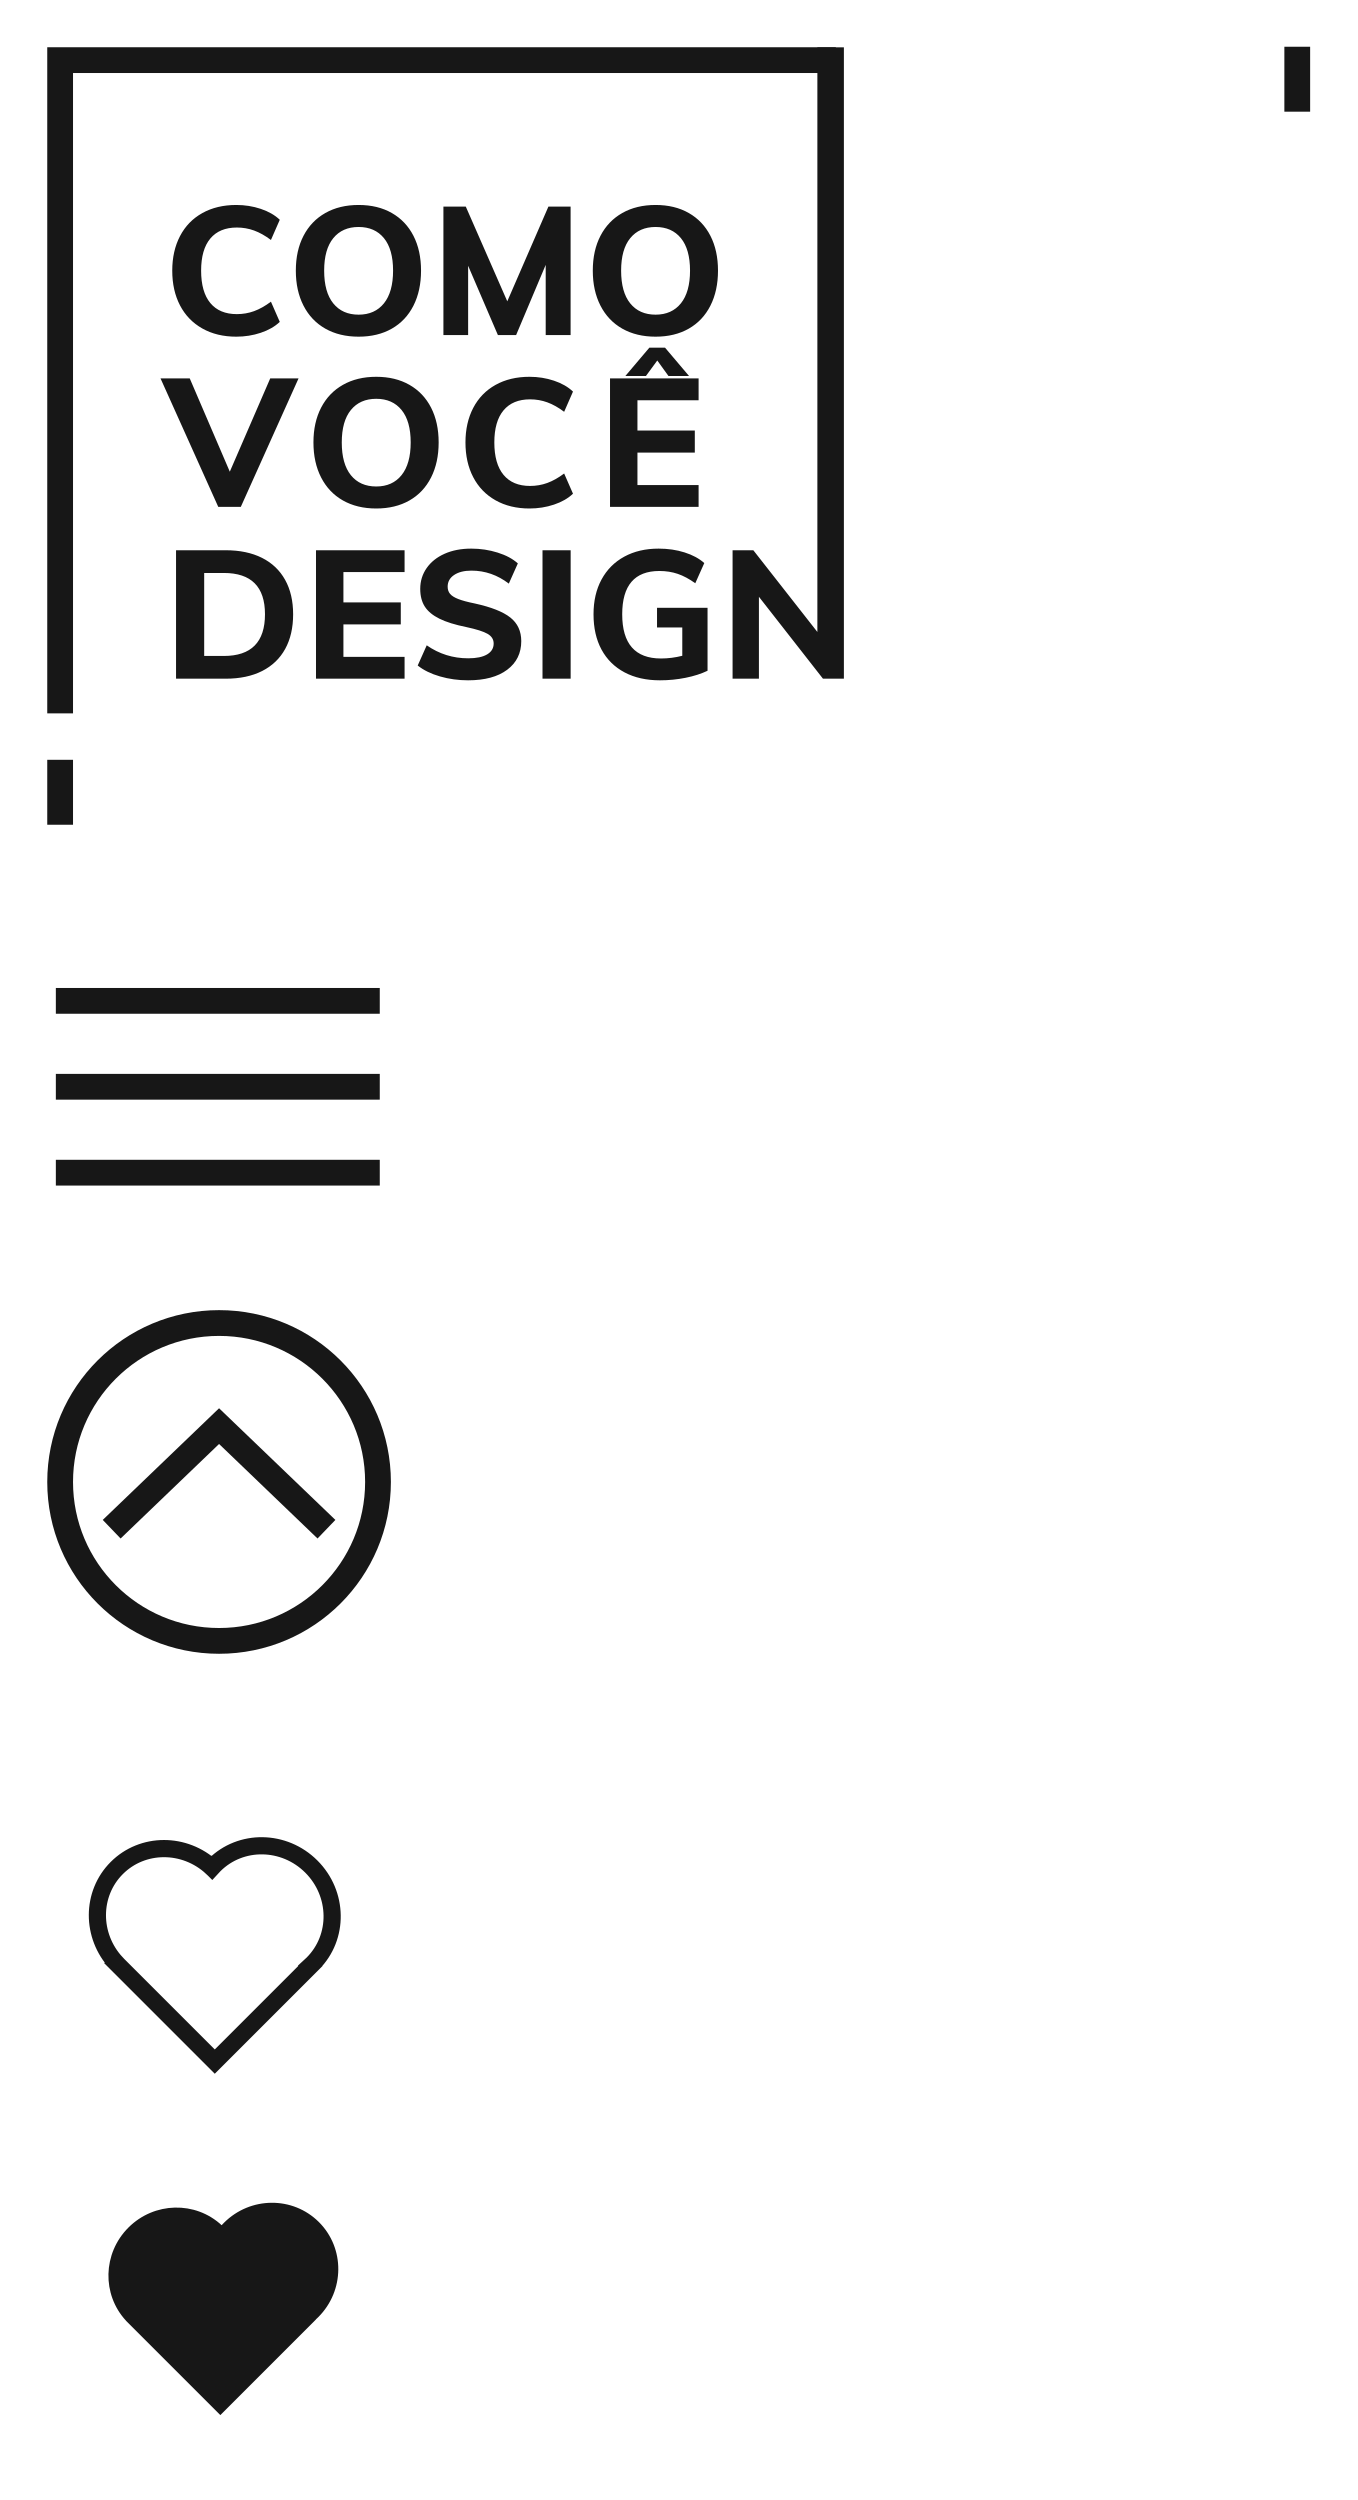
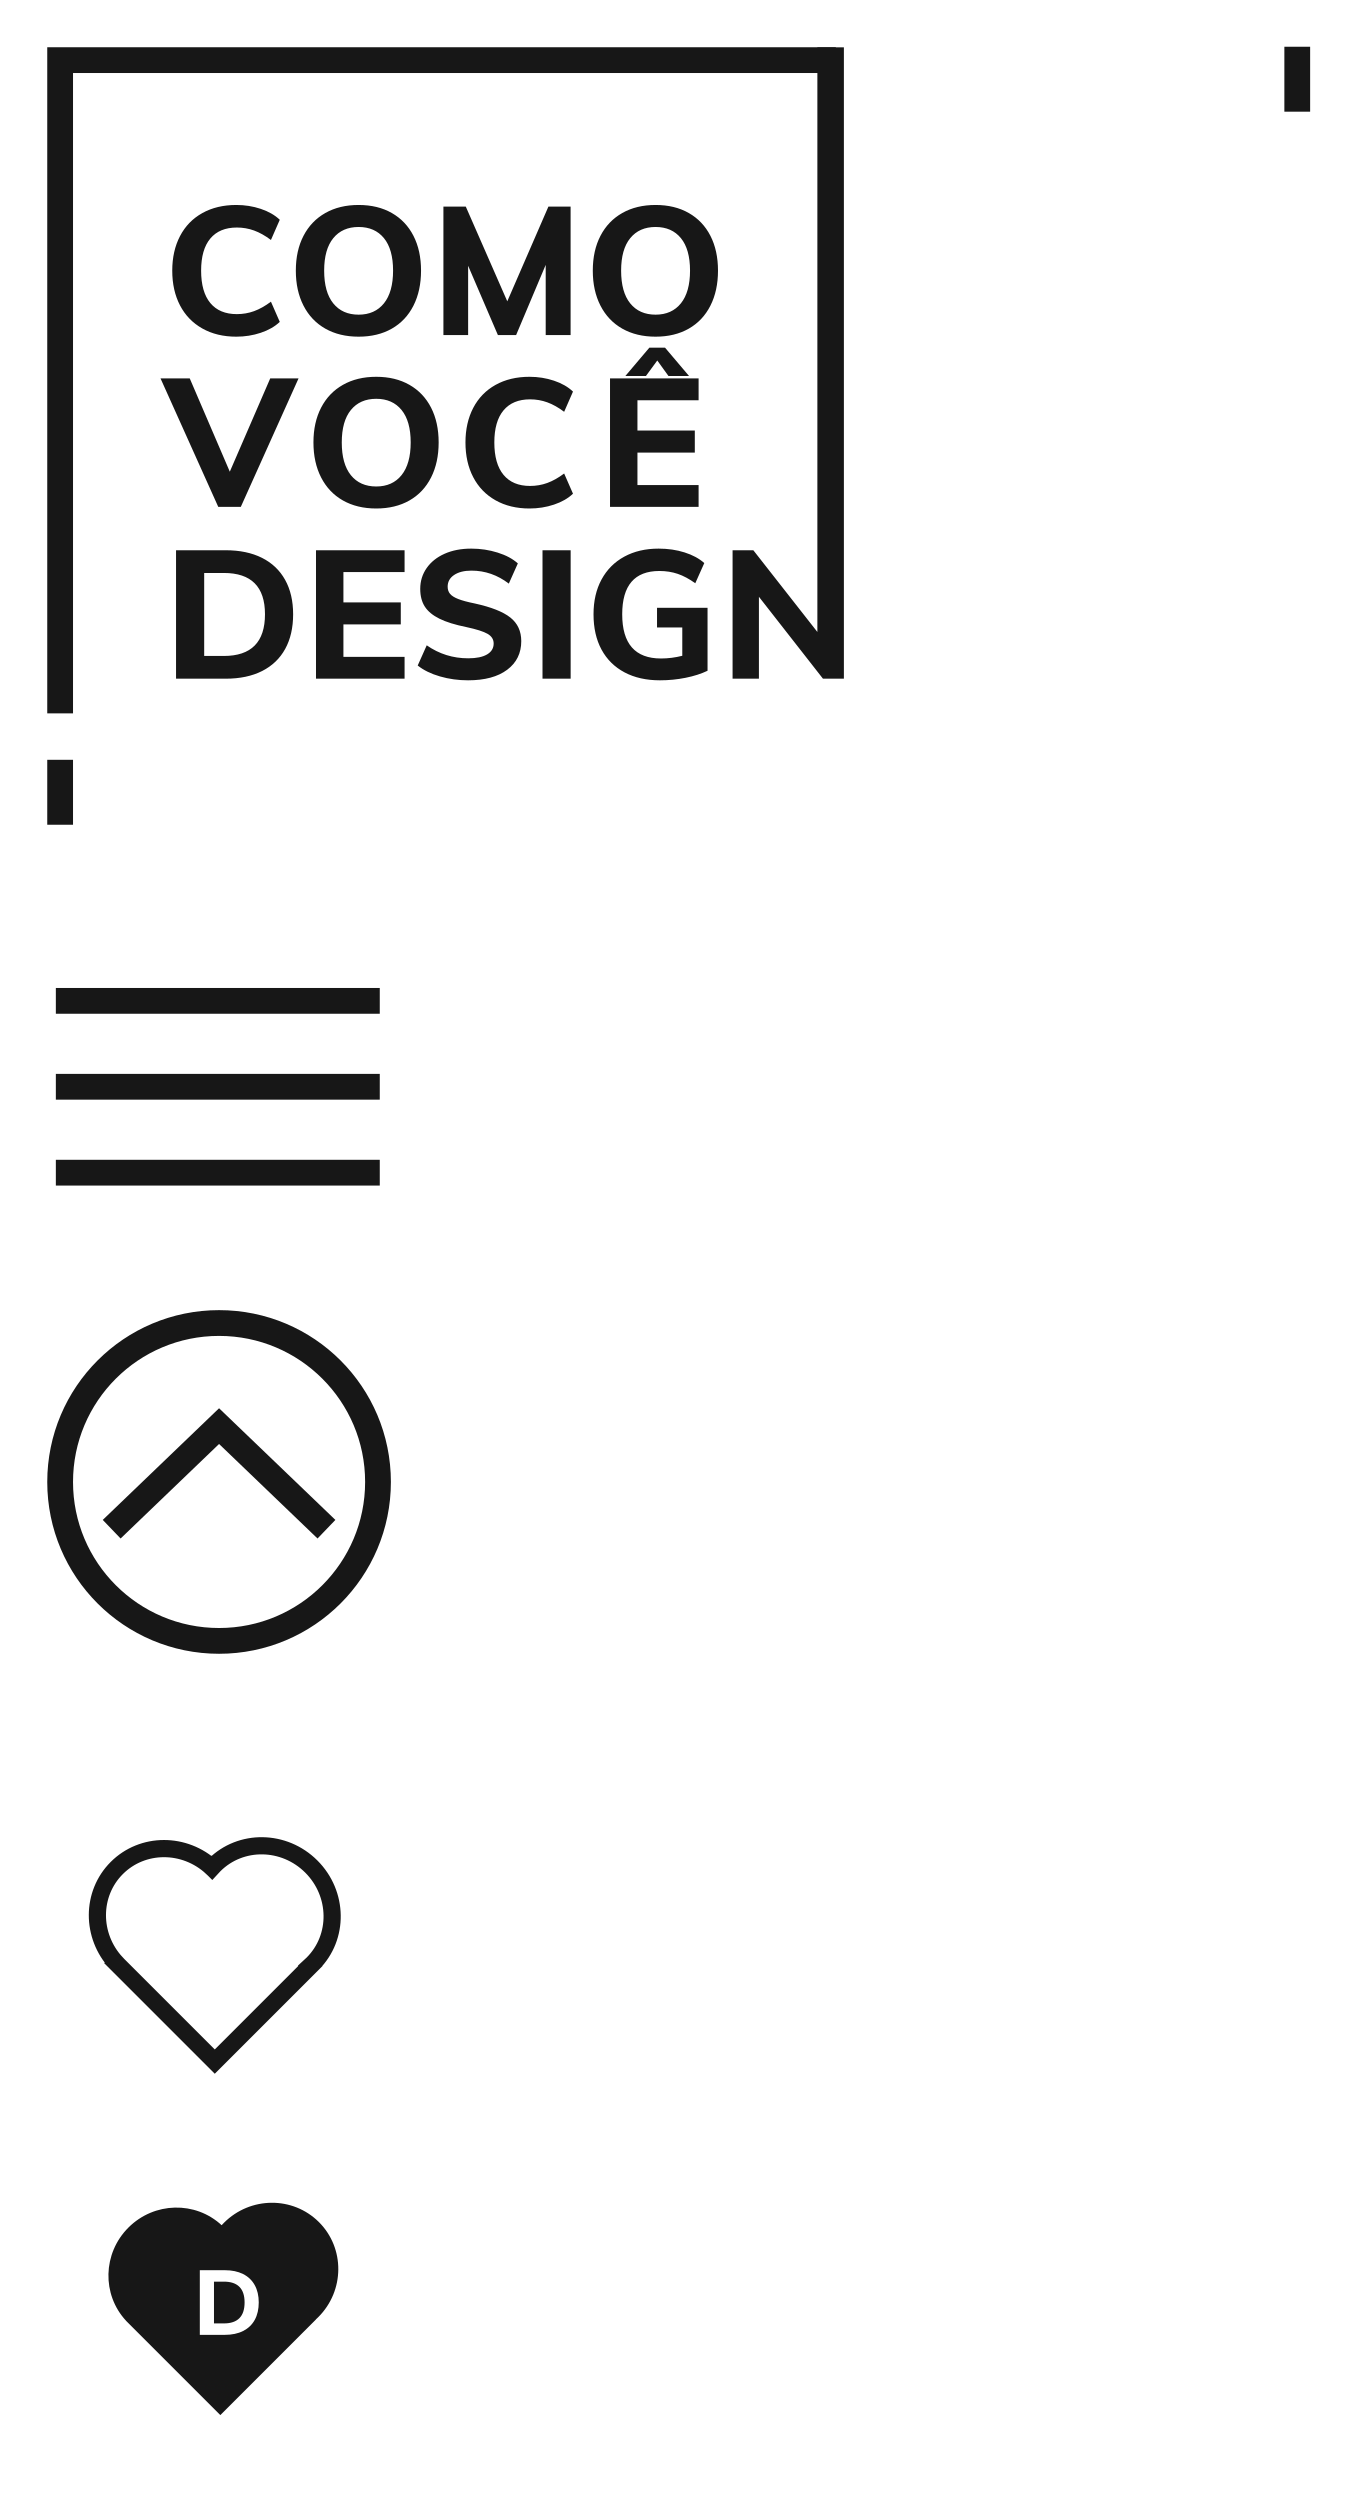
<svg xmlns="http://www.w3.org/2000/svg" width="158px" height="291px" viewBox="0 0 158 291" version="1.1">
  <defs />
  <g id="Page-1" stroke="none" stroke-width="1" fill="none" fill-rule="evenodd">
    <g id="icons">
      <g id="Group" transform="translate(7, 5)">
        <path d="M16.547,33.233 C15.419,32.596 14.555,31.701 13.953,30.546 C13.351,29.39 13.05,28.043 13.05,26.503 C13.05,24.977 13.351,23.637 13.953,22.482 C14.555,21.326 15.419,20.434 16.547,19.804 C17.674,19.174 18.993,18.859 20.505,18.859 C21.499,18.859 22.447,19.009 23.351,19.311 C24.254,19.612 24.992,20.035 25.566,20.581 L24.537,22.933 C23.865,22.429 23.211,22.062 22.573,21.831 C21.936,21.599 21.268,21.484 20.568,21.484 C19.224,21.484 18.195,21.911 17.481,22.765 C16.767,23.619 16.41,24.865 16.41,26.503 C16.41,28.155 16.767,29.411 17.481,30.273 C18.195,31.134 19.224,31.564 20.568,31.564 C21.268,31.564 21.936,31.449 22.573,31.218 C23.211,30.986 23.865,30.619 24.537,30.115 L25.566,32.467 C24.992,33.013 24.254,33.436 23.351,33.737 C22.447,34.039 21.499,34.189 20.505,34.189 C18.993,34.189 17.674,33.871 16.547,33.233 Z M30.869,33.255 C29.769,32.631 28.923,31.739 28.328,30.577 C27.732,29.415 27.435,28.057 27.435,26.503 C27.435,24.949 27.732,23.598 28.328,22.45 C28.923,21.302 29.769,20.417 30.869,19.794 C31.968,19.17 33.259,18.859 34.743,18.859 C36.227,18.859 37.515,19.17 38.607,19.794 C39.699,20.417 40.539,21.302 41.127,22.45 C41.715,23.598 42.009,24.949 42.009,26.503 C42.009,28.057 41.715,29.415 41.127,30.577 C40.539,31.739 39.699,32.631 38.607,33.255 C37.515,33.878 36.227,34.189 34.743,34.189 C33.259,34.189 31.968,33.878 30.869,33.255 Z M37.694,30.304 C38.401,29.422 38.754,28.155 38.754,26.503 C38.754,24.851 38.401,23.591 37.694,22.723 C36.986,21.855 36.003,21.421 34.743,21.421 C33.483,21.421 32.5,21.855 31.793,22.723 C31.085,23.591 30.732,24.851 30.732,26.503 C30.732,28.169 31.085,29.439 31.793,30.314 C32.5,31.19 33.483,31.627 34.743,31.627 C36.003,31.627 36.986,31.186 37.694,30.304 Z M56.835,19.048 L59.418,19.048 L59.418,34 L56.52,34 L56.52,25.831 L53.076,34 L50.955,34 L47.49,25.936 L47.49,34 L44.613,34 L44.613,19.048 L47.217,19.048 L52.047,30.073 L56.835,19.048 Z M65.434,33.255 C64.335,32.631 63.489,31.739 62.894,30.577 C62.298,29.415 62.001,28.057 62.001,26.503 C62.001,24.949 62.298,23.598 62.894,22.45 C63.489,21.302 64.335,20.417 65.434,19.794 C66.534,19.17 67.825,18.859 69.309,18.859 C70.793,18.859 72.081,19.17 73.173,19.794 C74.265,20.417 75.105,21.302 75.693,22.45 C76.281,23.598 76.575,24.949 76.575,26.503 C76.575,28.057 76.281,29.415 75.693,30.577 C75.105,31.739 74.265,32.631 73.173,33.255 C72.081,33.878 70.793,34.189 69.309,34.189 C67.825,34.189 66.534,33.878 65.434,33.255 Z M72.26,30.304 C72.967,29.422 73.32,28.155 73.32,26.503 C73.32,24.851 72.967,23.591 72.26,22.723 C71.552,21.855 70.569,21.421 69.309,21.421 C68.049,21.421 67.066,21.855 66.359,22.723 C65.651,23.591 65.298,24.851 65.298,26.503 C65.298,28.169 65.651,29.439 66.359,30.314 C67.066,31.19 68.049,31.627 69.309,31.627 C70.569,31.627 71.552,31.186 72.26,30.304 Z M24.453,39.048 L27.75,39.048 L21.03,54 L18.405,54 L11.685,39.048 L15.087,39.048 L19.749,49.905 L24.453,39.048 Z M32.919,53.255 C31.819,52.631 30.973,51.739 30.378,50.577 C29.782,49.415 29.485,48.057 29.485,46.503 C29.485,44.949 29.782,43.598 30.378,42.45 C30.973,41.302 31.819,40.417 32.919,39.794 C34.018,39.17 35.309,38.859 36.793,38.859 C38.277,38.859 39.565,39.17 40.657,39.794 C41.749,40.417 42.589,41.302 43.177,42.45 C43.765,43.598 44.059,44.949 44.059,46.503 C44.059,48.057 43.765,49.415 43.177,50.577 C42.589,51.739 41.749,52.631 40.657,53.255 C39.565,53.878 38.277,54.189 36.793,54.189 C35.309,54.189 34.018,53.878 32.919,53.255 Z M39.743,50.304 C40.451,49.422 40.804,48.155 40.804,46.503 C40.804,44.851 40.451,43.591 39.743,42.723 C39.036,41.855 38.053,41.421 36.793,41.421 C35.533,41.421 34.55,41.855 33.843,42.723 C33.135,43.591 32.782,44.851 32.782,46.503 C32.782,48.169 33.135,49.439 33.843,50.315 C34.55,51.19 35.533,51.627 36.793,51.627 C38.053,51.627 39.036,51.186 39.743,50.304 Z M50.676,53.233 C49.549,52.596 48.685,51.701 48.083,50.545 C47.481,49.39 47.18,48.043 47.18,46.503 C47.18,44.977 47.481,43.637 48.083,42.481 C48.685,41.326 49.549,40.434 50.676,39.804 C51.804,39.174 53.123,38.859 54.635,38.859 C55.629,38.859 56.577,39.009 57.48,39.31 C58.384,39.612 59.122,40.035 59.696,40.581 L58.667,42.933 C57.995,42.429 57.341,42.062 56.703,41.831 C56.066,41.599 55.398,41.484 54.698,41.484 C53.354,41.484 52.325,41.911 51.611,42.765 C50.897,43.619 50.54,44.865 50.54,46.503 C50.54,48.155 50.897,49.411 51.611,50.273 C52.325,51.134 53.354,51.564 54.698,51.564 C55.398,51.564 56.066,51.449 56.703,51.218 C57.341,50.986 57.995,50.619 58.667,50.115 L59.696,52.467 C59.122,53.013 58.384,53.436 57.48,53.737 C56.577,54.039 55.629,54.189 54.635,54.189 C53.123,54.189 51.804,53.871 50.676,53.233 Z M64.006,54 L64.006,39.048 L74.317,39.048 L74.317,41.589 L67.198,41.589 L67.198,45.117 L73.876,45.117 L73.876,47.679 L67.198,47.679 L67.198,51.459 L74.317,51.459 L74.317,54 L64.006,54 Z M68.185,38.767 L65.791,38.767 L68.584,35.47 L70.411,35.47 L73.204,38.767 L70.81,38.767 L69.508,36.961 L68.185,38.767 Z M13.491,59.048 L19.266,59.048 C20.904,59.048 22.311,59.342 23.487,59.93 C24.663,60.518 25.562,61.372 26.186,62.492 C26.809,63.612 27.12,64.949 27.12,66.503 C27.12,68.071 26.812,69.415 26.196,70.535 C25.58,71.655 24.684,72.512 23.508,73.108 C22.332,73.703 20.918,74 19.266,74 L13.491,74 L13.491,59.048 Z M19.056,71.354 C22.248,71.354 23.844,69.737 23.844,66.503 C23.844,63.297 22.248,61.694 19.056,61.694 L16.767,61.694 L16.767,71.354 L19.056,71.354 Z M29.782,74 L29.782,59.048 L40.093,59.048 L40.093,61.589 L32.974,61.589 L32.974,65.117 L39.652,65.117 L39.652,67.679 L32.974,67.679 L32.974,71.459 L40.093,71.459 L40.093,74 L29.782,74 Z M44.215,73.737 C43.171,73.436 42.307,73.013 41.621,72.467 L42.671,70.115 C44.113,71.123 45.723,71.627 47.501,71.627 C48.453,71.627 49.184,71.477 49.696,71.175 C50.207,70.874 50.462,70.451 50.462,69.905 C50.462,69.429 50.228,69.055 49.758,68.781 C49.289,68.508 48.467,68.246 47.291,67.994 C45.975,67.728 44.929,67.403 44.151,67.017 C43.374,66.632 42.808,66.164 42.45,65.611 C42.093,65.057 41.915,64.368 41.915,63.542 C41.915,62.646 42.163,61.841 42.66,61.127 C43.158,60.413 43.854,59.857 44.75,59.458 C45.646,59.058 46.682,58.859 47.858,58.859 C48.922,58.859 49.944,59.013 50.924,59.321 C51.904,59.629 52.688,60.049 53.276,60.581 L52.226,62.933 C50.91,61.925 49.461,61.421 47.879,61.421 C47.039,61.421 46.367,61.589 45.863,61.925 C45.359,62.261 45.107,62.716 45.107,63.29 C45.107,63.626 45.201,63.906 45.391,64.13 C45.58,64.354 45.898,64.553 46.346,64.728 C46.794,64.904 47.431,65.075 48.257,65.243 C50.175,65.663 51.557,66.209 52.404,66.881 C53.252,67.553 53.675,68.47 53.675,69.632 C53.675,71.032 53.129,72.141 52.037,72.96 C50.945,73.78 49.426,74.189 47.48,74.189 C46.346,74.189 45.258,74.039 44.215,73.737 Z M56.148,74 L56.148,59.048 L59.424,59.048 L59.424,74 L56.148,74 Z M75.358,65.747 L75.358,73.076 C74.63,73.426 73.78,73.699 72.806,73.895 C71.833,74.091 70.836,74.189 69.814,74.189 C68.232,74.189 66.86,73.881 65.698,73.265 C64.536,72.649 63.644,71.767 63.02,70.619 C62.397,69.471 62.086,68.099 62.086,66.503 C62.086,64.949 62.397,63.598 63.02,62.45 C63.644,61.302 64.525,60.417 65.666,59.794 C66.808,59.17 68.141,58.859 69.667,58.859 C70.745,58.859 71.749,59.006 72.68,59.3 C73.612,59.594 74.378,60.007 74.98,60.539 L73.93,62.891 C73.23,62.387 72.551,62.023 71.893,61.799 C71.235,61.575 70.521,61.463 69.751,61.463 C66.867,61.463 65.425,63.143 65.425,66.503 C65.425,69.933 66.93,71.648 69.94,71.648 C70.766,71.648 71.592,71.543 72.418,71.333 L72.418,68.036 L69.478,68.036 L69.478,65.747 L75.358,65.747 Z M88.142,0.507 L91.229,0.507 L91.229,74 L88.793,74 L81.338,64.466 L81.338,74 L78.272,74 L78.272,59.048 L80.687,59.048 L88.142,68.561 L88.142,0.507 Z" id="COMO-VOCÊ-DESIGN" fill="#171717" />
        <path d="M0,91 L0,83.441 M144,8 L144,0.441 M0,78.036 L0,2 L90.289,2" id="Rectangle-2-Copy-3" stroke="#171717" stroke-width="3" />
      </g>
      <g id="Group-2" transform="translate(8, 115)" stroke="#171717" stroke-width="3" stroke-linecap="square">
        <path d="M0,1.5 L34.705,1.5" id="Line" />
        <path d="M0,11.5 L34.705,11.5" id="Line" />
        <path d="M0,21.5 L34.705,21.5" id="Line" />
      </g>
      <path d="M25.5,191 C15.283,191 7,182.717 7,172.5 C7,162.283 15.283,154 25.5,154 C35.717,154 44,162.283 44,172.5 C44,182.717 35.717,191 25.5,191 Z M38,178 L25.5,166 L13,178 L13,178" id="Combined-Shape" stroke="#171717" stroke-width="3" />
      <g id="Group-4" transform="translate(8, 206)" stroke="#171717" stroke-width="2">
        <path d="M20.735,12.795 C20.578,8.462 17.117,5 12.87,5 C8.624,5 5.163,8.462 5.006,12.795 L5,12.795 L5,29 L20.742,29 L20.742,28.989 C20.87,28.995 21,28.998 21.13,28.998 C25.476,28.998 29,25.371 29,20.896 C29,16.422 25.476,12.795 21.13,12.795 C21,12.795 20.87,12.798 20.742,12.804 L20.742,12.795 L20.735,12.795 Z" id="Combined-Shape" transform="translate(17, 17) rotate(-45) translate(-17, -17) " />
      </g>
-       <g id="Group-3" transform="translate(9, 247)" fill="#171717">
-         <path d="M20.735,13.47 C20.578,9.318 17.117,6 12.87,6 C8.624,6 5.163,9.318 5.006,13.47 L5,13.47 L5,29 L20.742,29 L20.742,28.989 C20.87,28.995 21,28.998 21.13,28.998 C25.476,28.998 29,25.522 29,21.234 C29,16.946 25.476,13.47 21.13,13.47 C21,13.47 20.87,13.473 20.742,13.479 L20.742,13.47 L20.735,13.47 Z" id="Combined-Shape-Copy" transform="translate(17, 17.5) rotate(-45) translate(-17, -17.5) " />
+       <g id="Group-3" transform="translate(12, 256)" fill="#171717">
+         <path d="M13.791,3.009 L13.796,3.004 L13.803,3.011 C13.889,2.916 13.978,2.822 14.07,2.73 C17.144,-0.344 22.094,-0.377 25.126,2.655 C28.158,5.687 28.124,10.637 25.051,13.71 C24.959,13.802 24.865,13.892 24.77,13.978 L24.778,13.986 L13.646,25.117 L2.665,14.135 L2.669,14.132 C-0.156,11.085 -0.055,6.291 2.948,3.289 C5.951,0.286 10.744,0.185 13.791,3.009 Z M11.259,8.251 L11.259,15.777 L14.165,15.777 C14.997,15.777 15.709,15.627 16.3,15.327 C16.892,15.028 17.343,14.596 17.653,14.033 C17.963,13.469 18.118,12.792 18.118,12.003 C18.118,11.221 17.962,10.548 17.648,9.985 C17.335,9.421 16.882,8.991 16.29,8.695 C15.698,8.399 14.99,8.251 14.165,8.251 L11.259,8.251 Z M14.06,14.445 L12.908,14.445 L12.908,9.583 L14.06,9.583 C15.666,9.583 16.47,10.39 16.47,12.003 C16.47,13.631 15.666,14.445 14.06,14.445 Z" id="Combined-Shape" />
      </g>
    </g>
  </g>
</svg>
